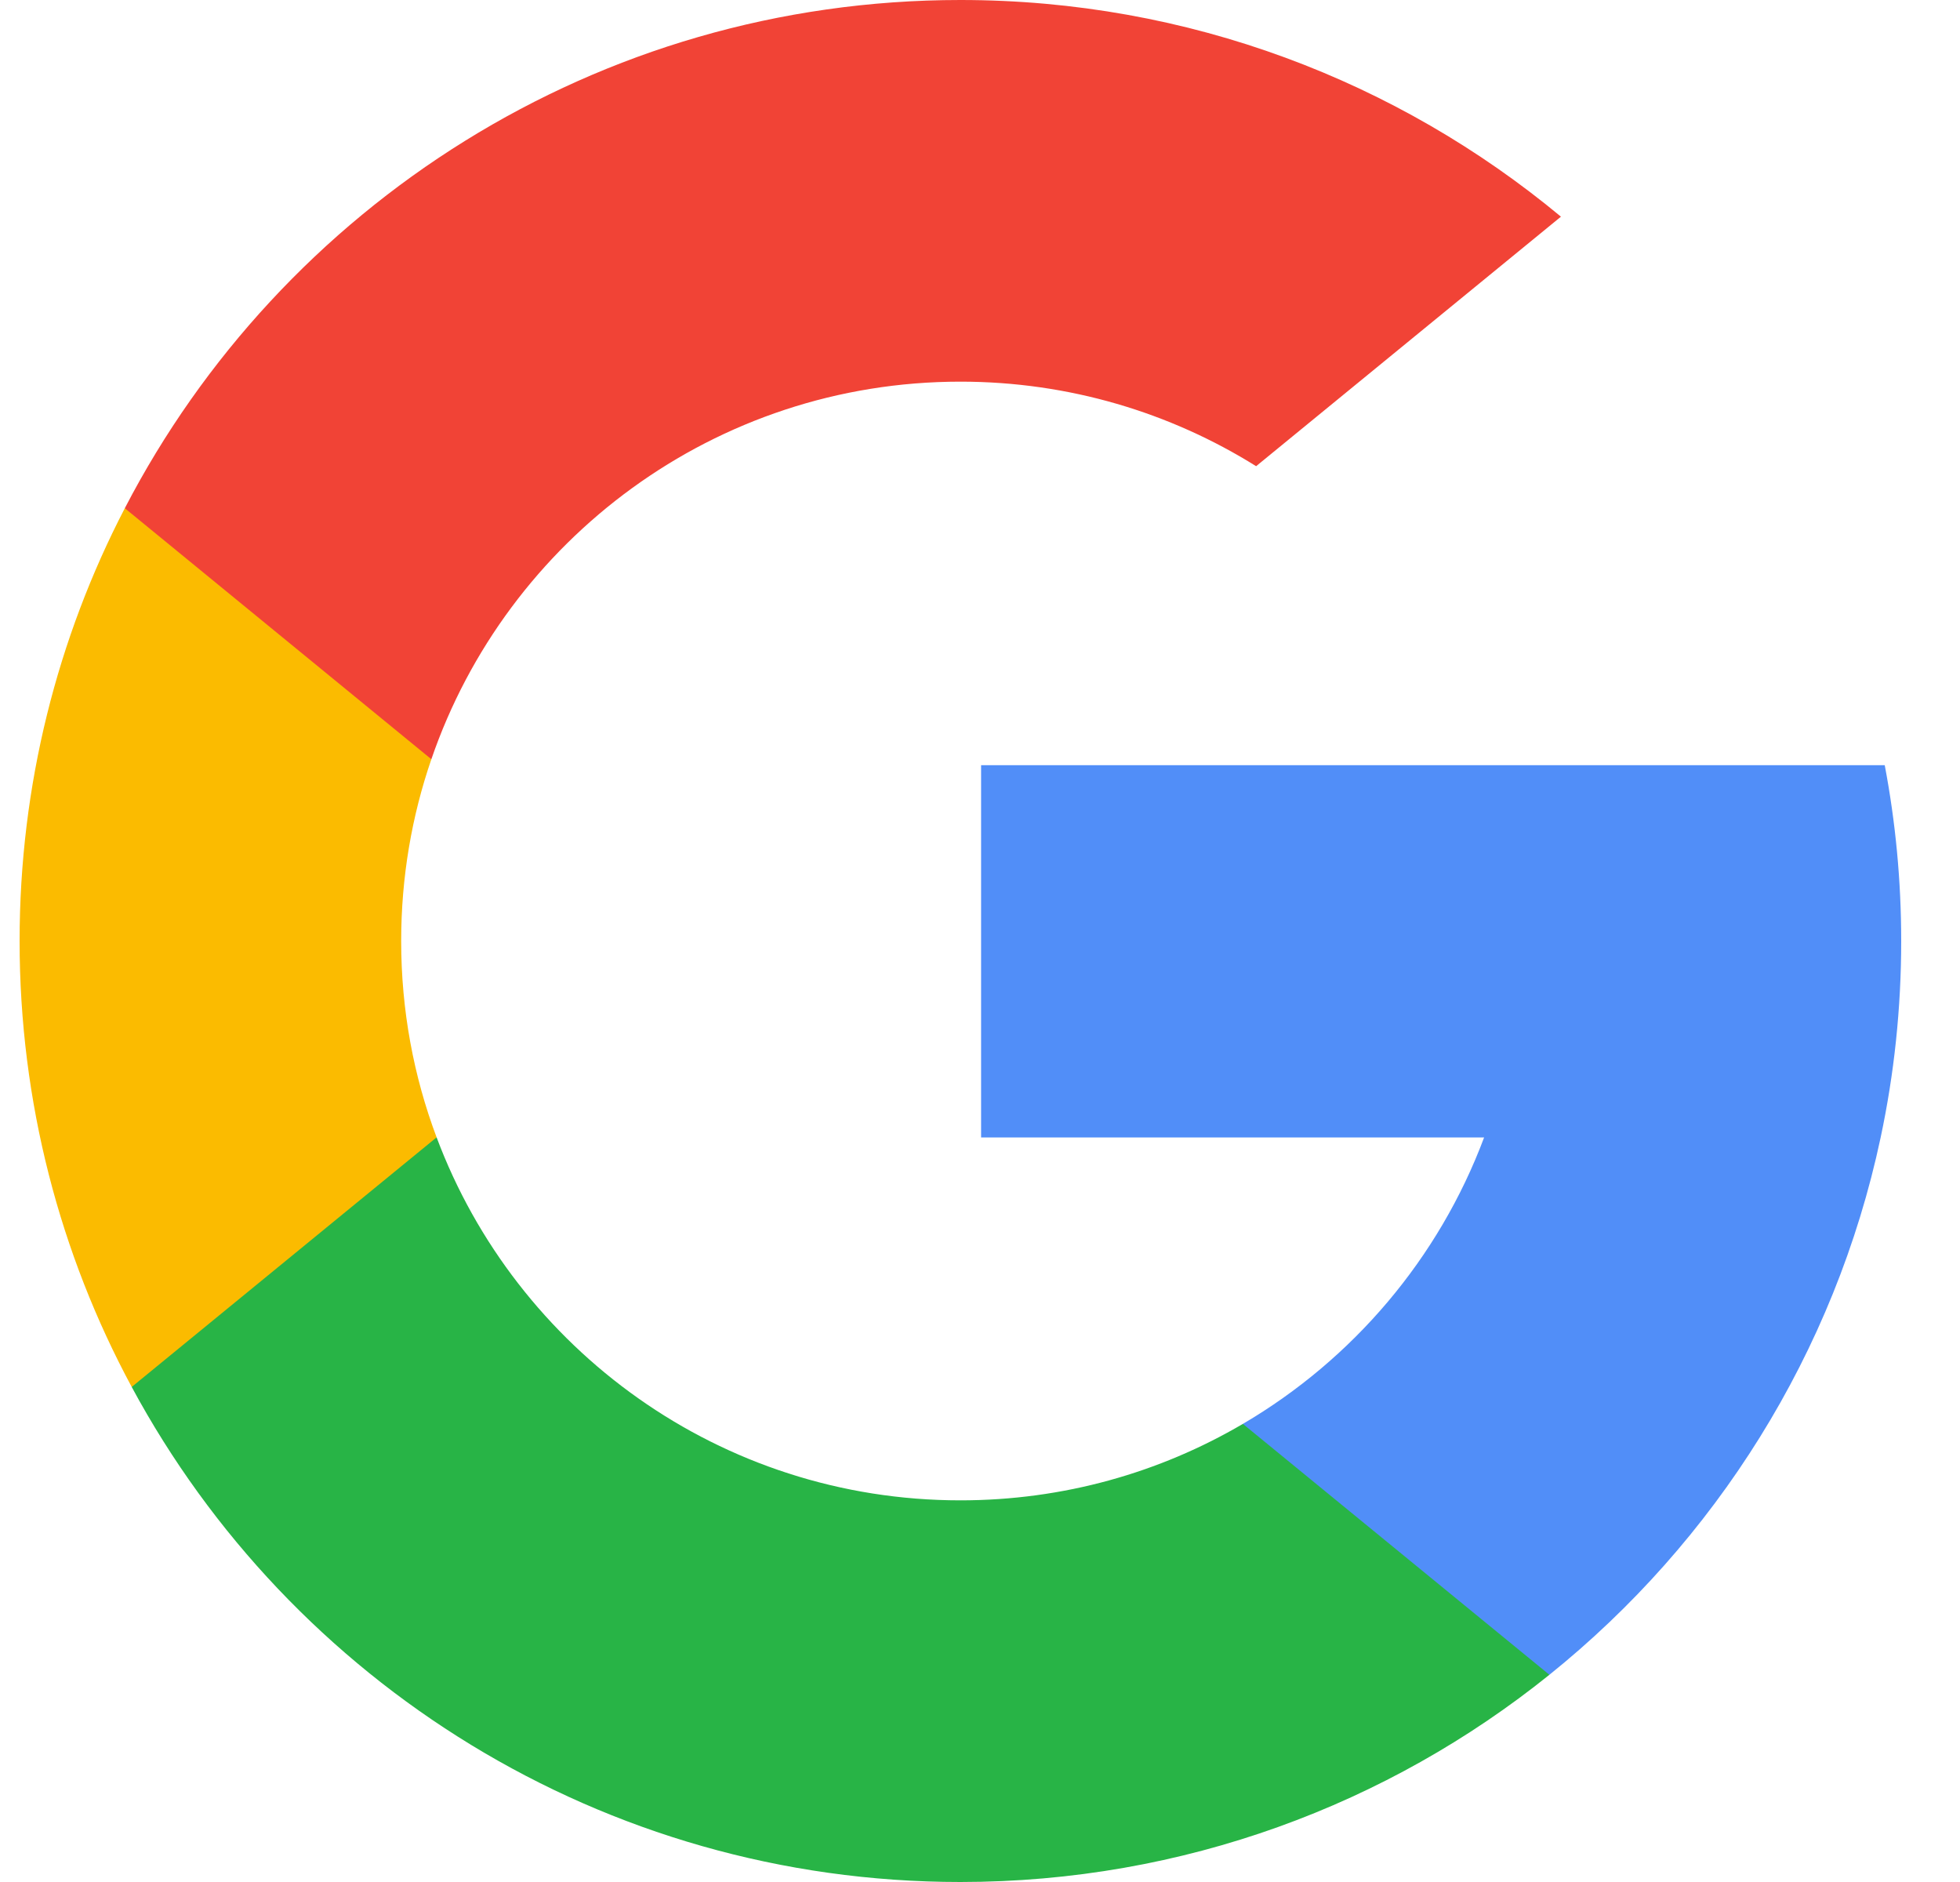
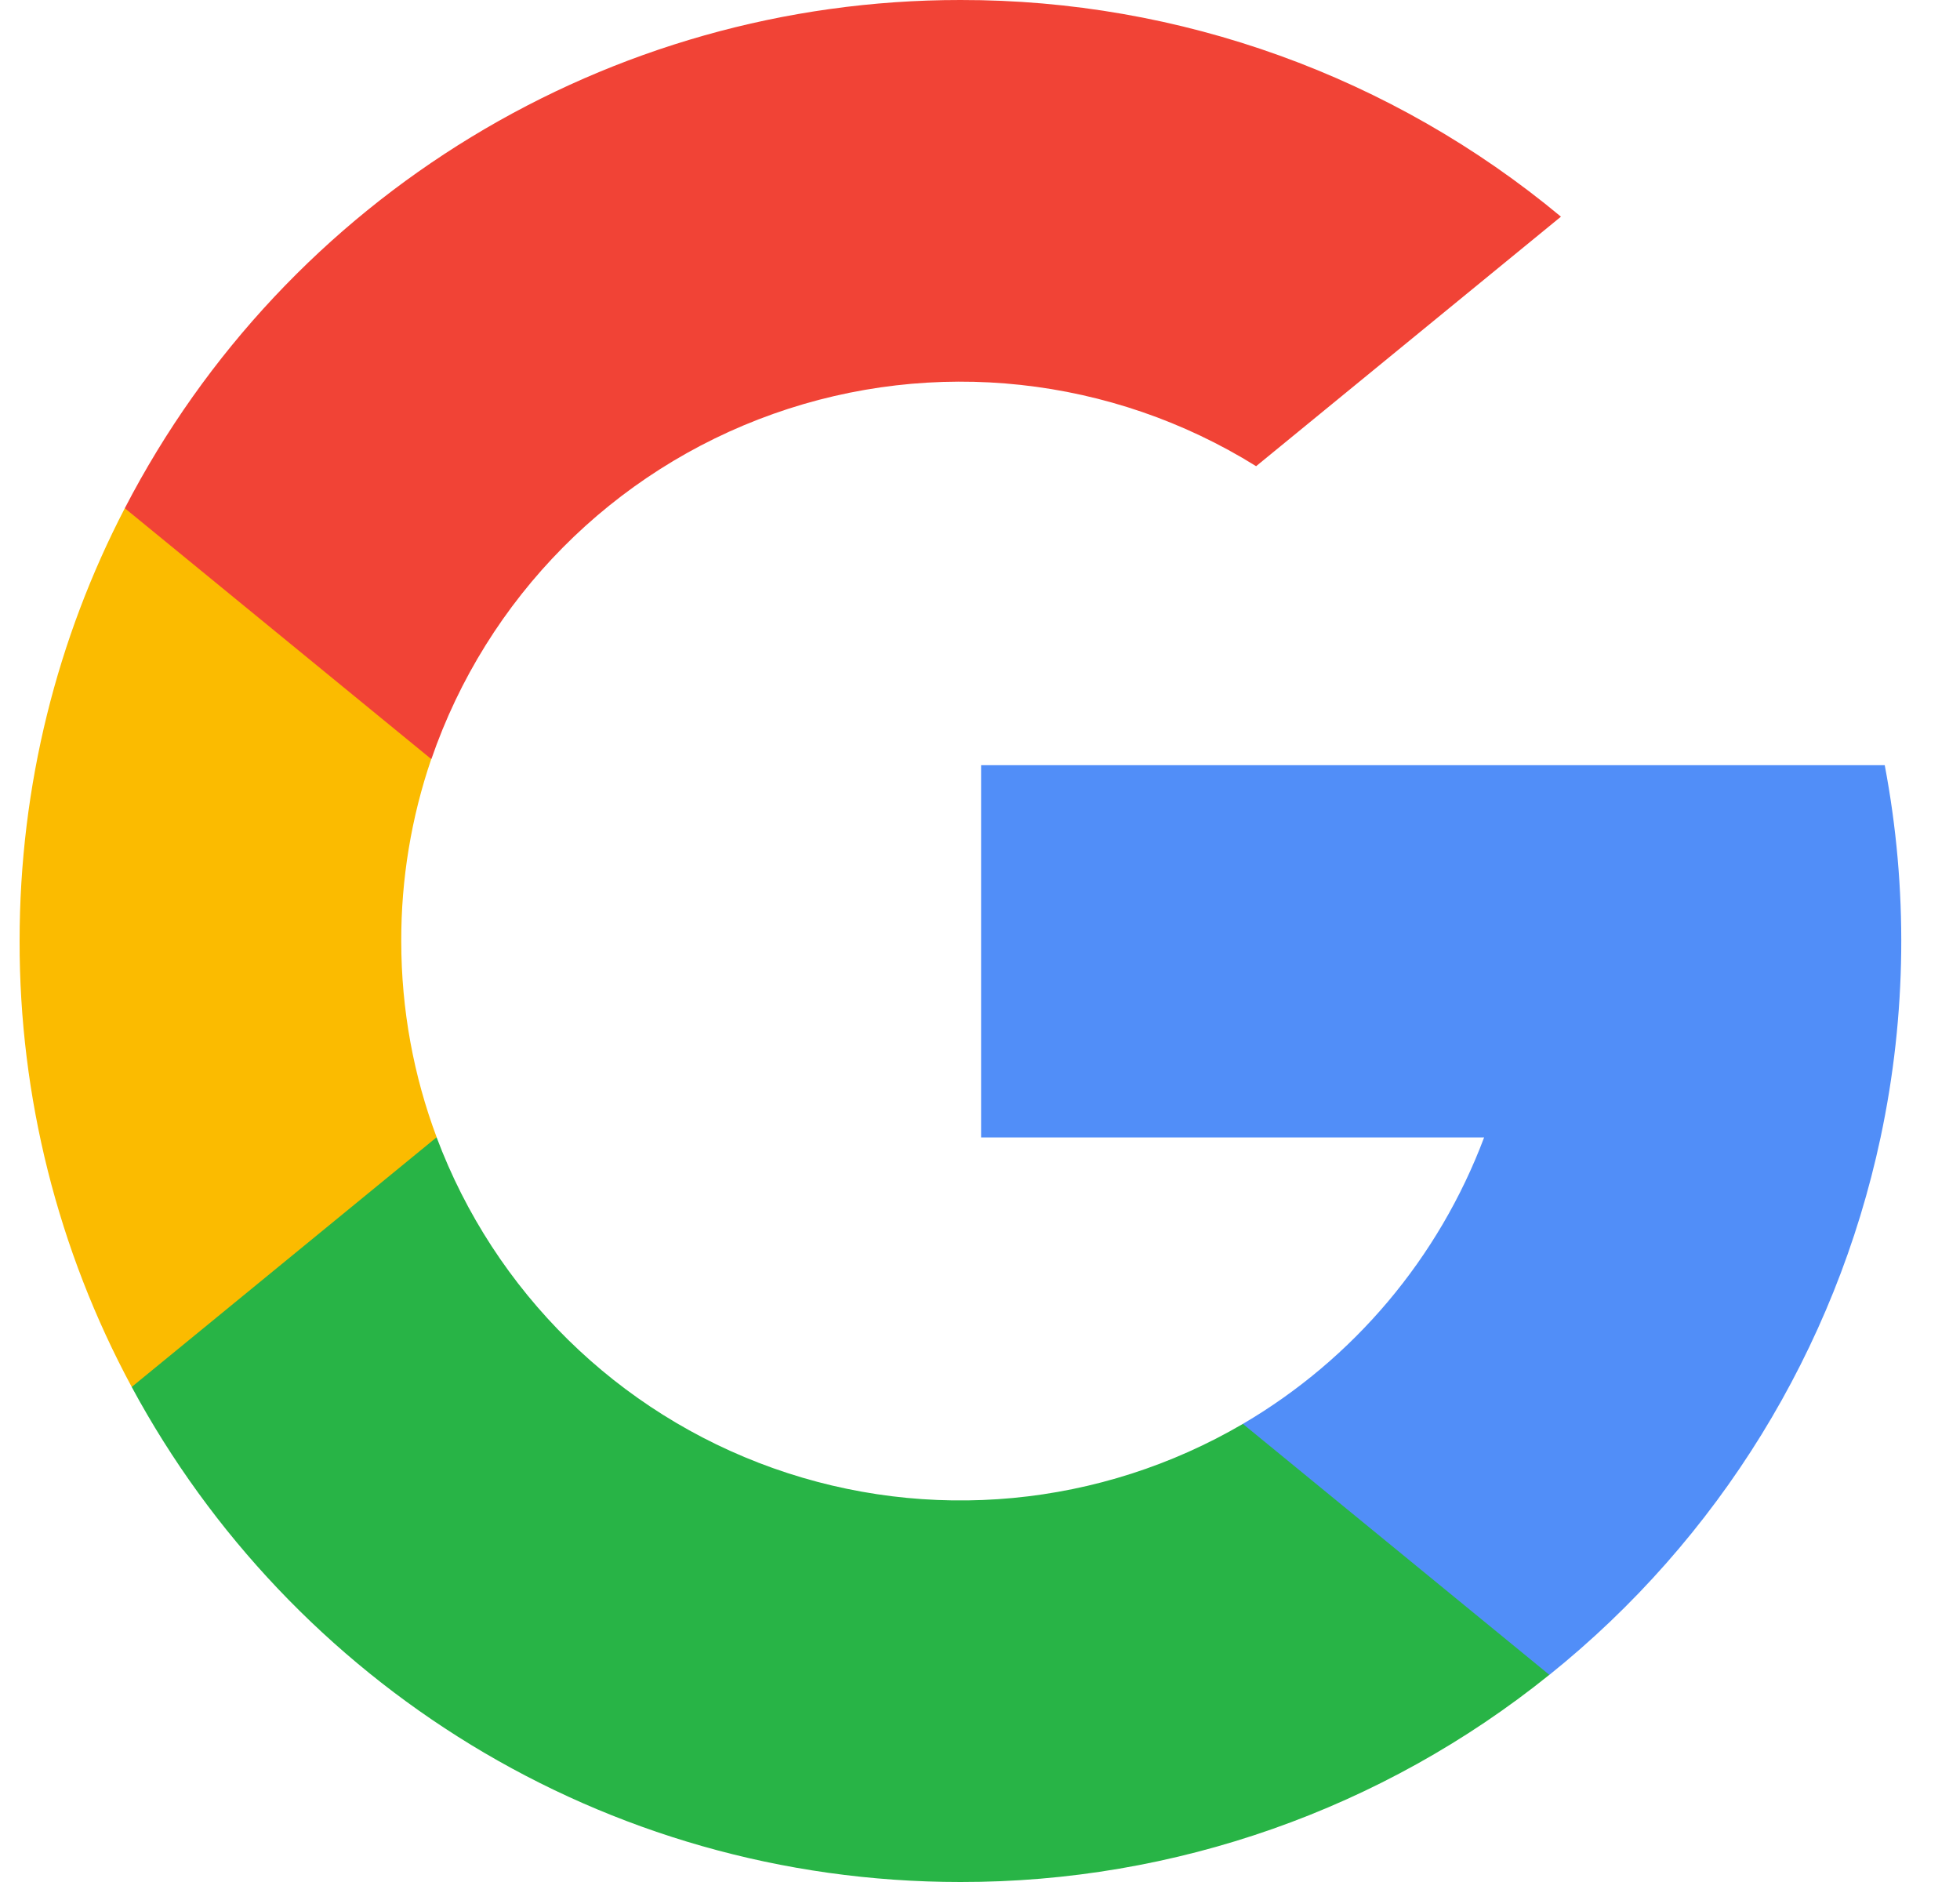
- <svg xmlns="http://www.w3.org/2000/svg" width="25" height="24" viewBox="0 0 25 24" fill="none">
-   <path d="M5.569 14.504L4.734 17.622L1.68 17.687C0.768 15.994 0.25 14.058 0.25 12C0.25 10.01 0.734 8.134 1.592 6.481H1.592L4.311 6.98L5.502 9.682C5.252 10.408 5.117 11.188 5.117 12C5.117 12.881 5.276 13.725 5.569 14.504Z" fill="#FBBB00" />
-   <path d="M24.04 9.758C24.178 10.484 24.25 11.234 24.25 12C24.25 12.859 24.16 13.697 23.988 14.505C23.403 17.256 21.877 19.658 19.762 21.358L19.762 21.357L16.338 21.183L15.853 18.158C17.256 17.335 18.353 16.047 18.93 14.505H12.514V9.758H24.04Z" fill="#518EF8" />
-   <path d="M19.762 21.357L19.762 21.358C17.706 23.011 15.094 24 12.25 24C7.68 24 3.707 21.446 1.68 17.687L5.569 14.504C6.582 17.208 9.191 19.133 12.25 19.133C13.565 19.133 14.796 18.778 15.853 18.158L19.762 21.357Z" fill="#28B446" />
-   <path d="M19.91 2.763L16.022 5.945C14.928 5.262 13.635 4.867 12.25 4.867C9.122 4.867 6.464 6.88 5.502 9.682L1.592 6.481H1.592C3.589 2.631 7.612 0 12.25 0C15.162 0 17.831 1.037 19.91 2.763Z" fill="#F14336" />
+ <svg xmlns="http://www.w3.org/2000/svg" width="25" height="24" fill="none">
+   <path d="m5.569 14.504-.835 3.118-3.054.065A11.946 11.946 0 0 1 .25 12c0-1.99.484-3.866 1.342-5.519l2.719.499L5.5 9.682A7.134 7.134 0 0 0 5.118 12c0 .88.16 1.725.452 2.504Z" fill="#FBBB00" />
+   <path d="M24.04 9.758a12.02 12.02 0 0 1-.053 4.747 11.997 11.997 0 0 1-4.224 6.853h-.001l-3.424-.175-.485-3.025a7.152 7.152 0 0 0 3.077-3.653h-6.416V9.758H24.04Z" fill="#518EF8" />
+   <path d="M19.762 21.357v.001A11.949 11.949 0 0 1 12.25 24c-4.57 0-8.543-2.554-10.57-6.313l3.889-3.184a7.135 7.135 0 0 0 10.284 3.655l3.909 3.2Z" fill="#28B446" />
+   <path d="m19.91 2.763-3.888 3.182a7.137 7.137 0 0 0-10.52 3.736l-3.91-3.2A11.998 11.998 0 0 1 12.25 0a11.95 11.95 0 0 1 7.66 2.763Z" fill="#F14336" />
</svg>
